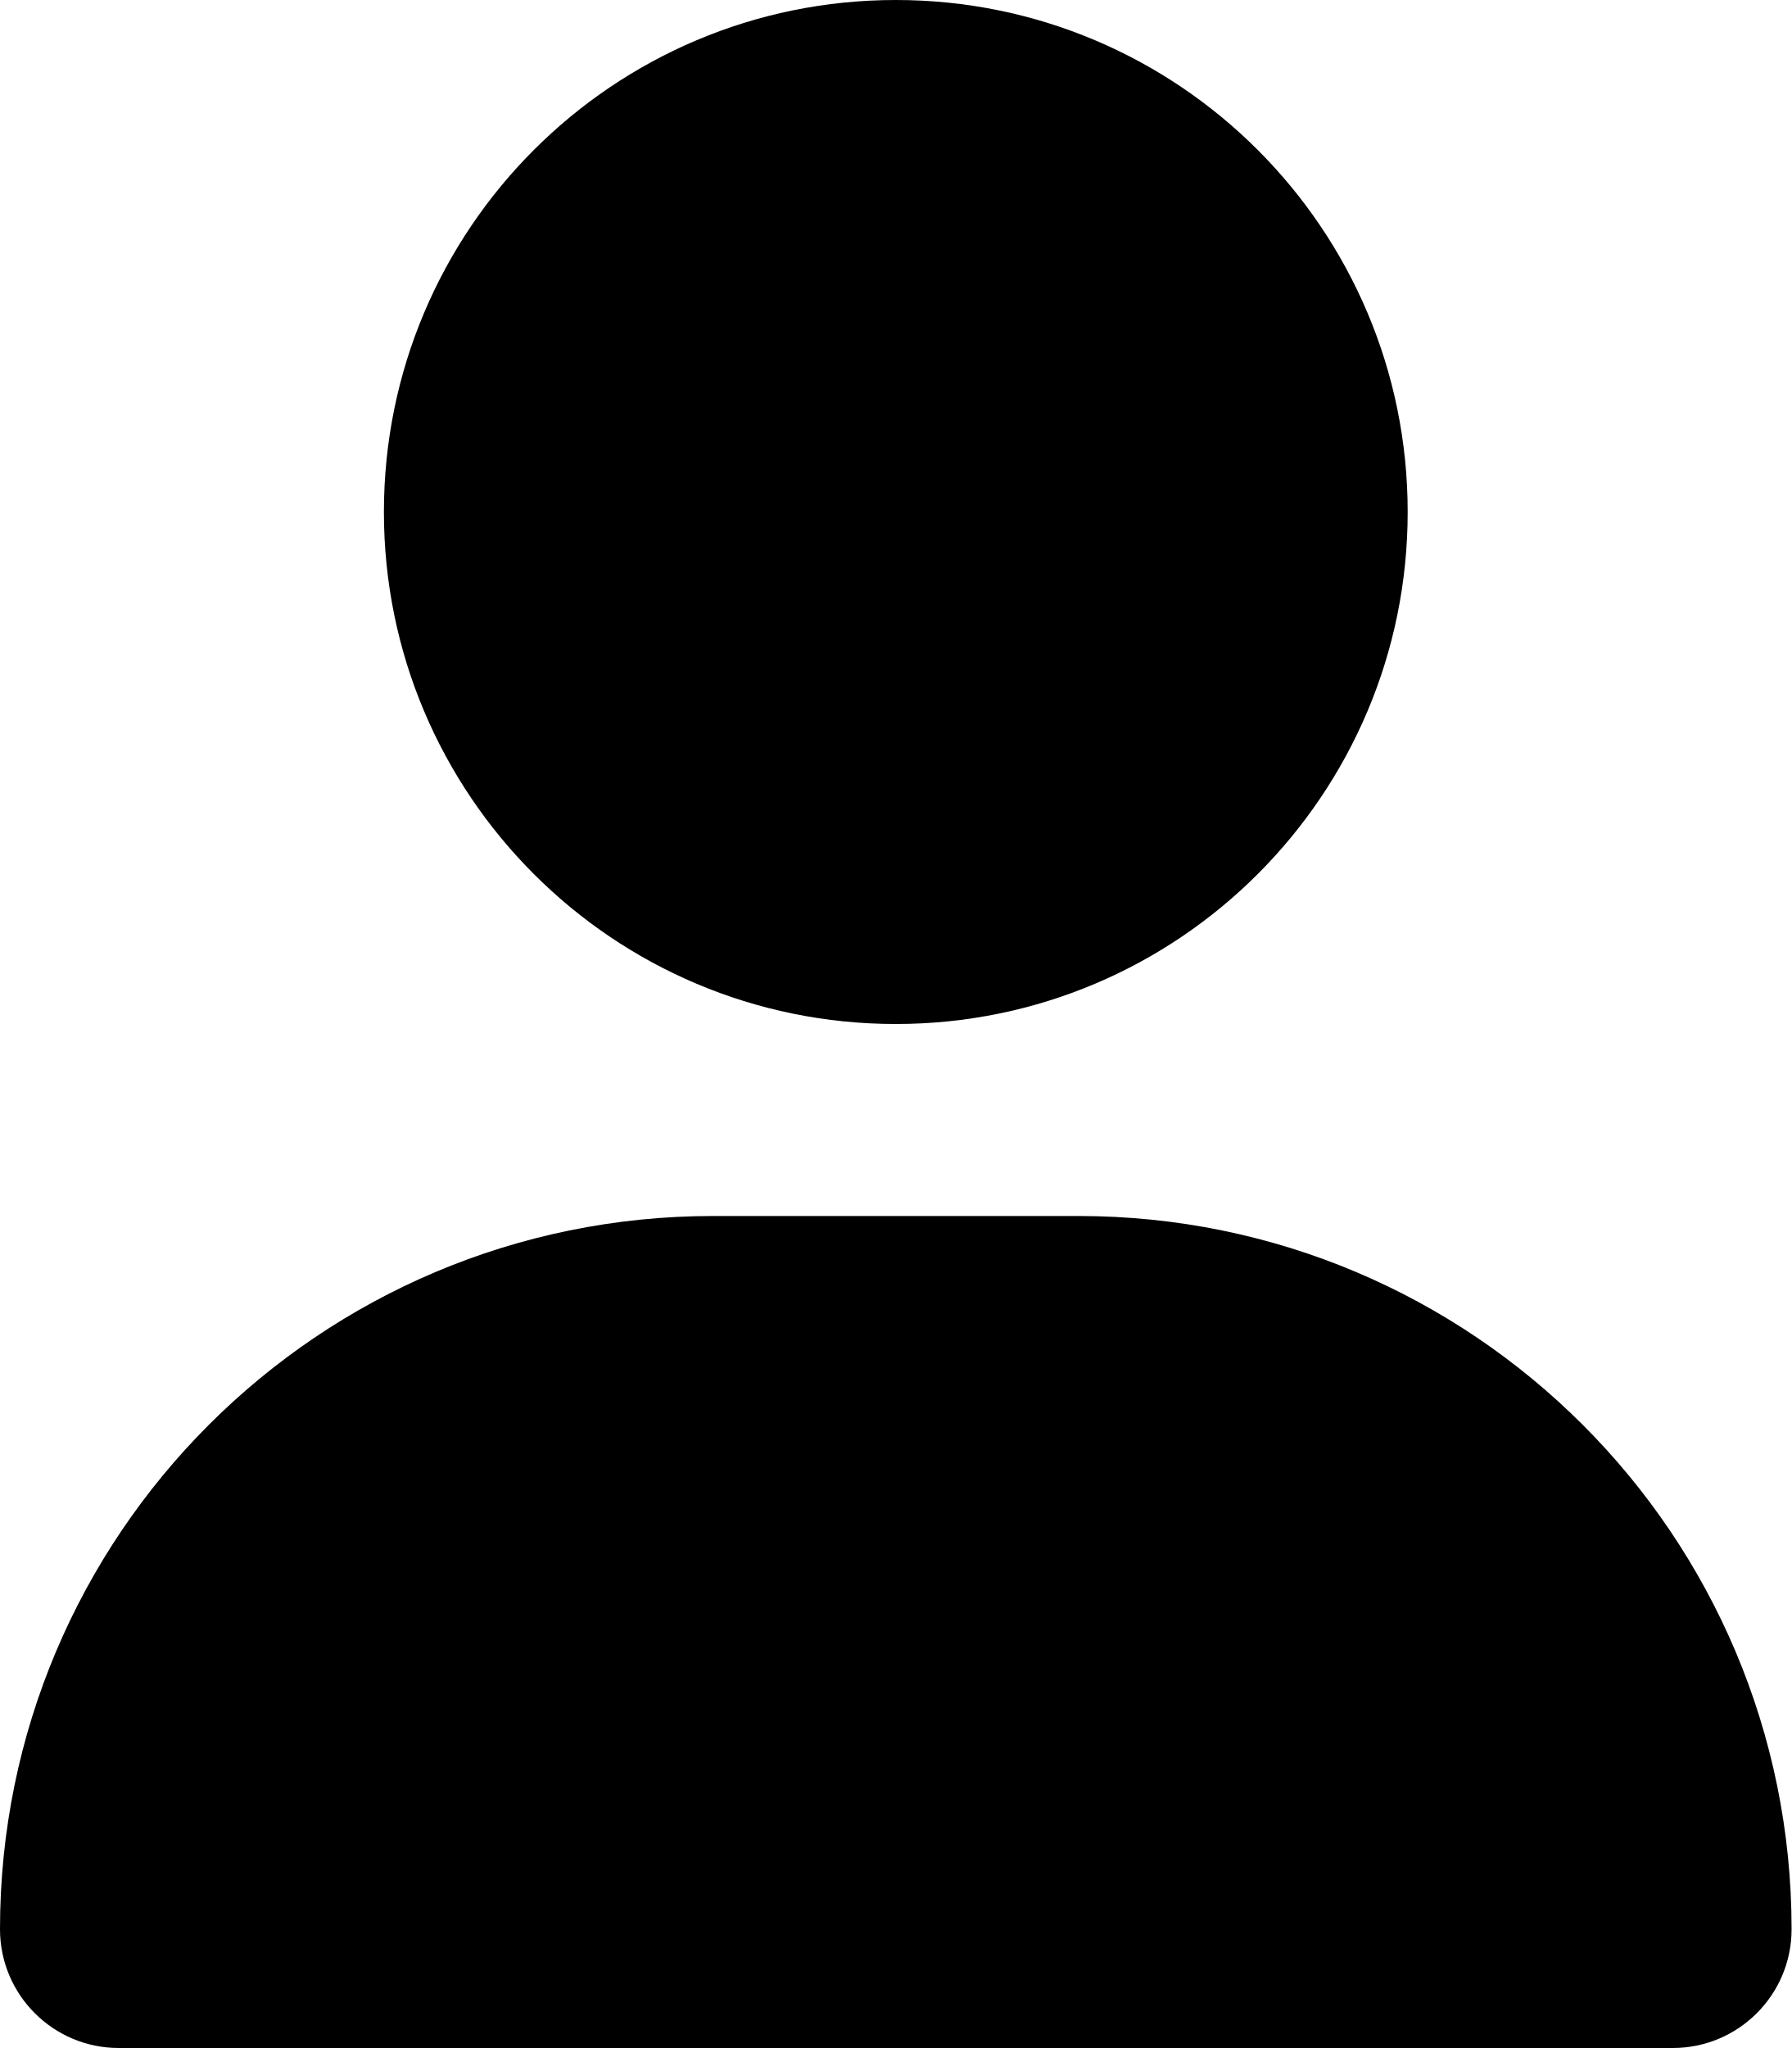
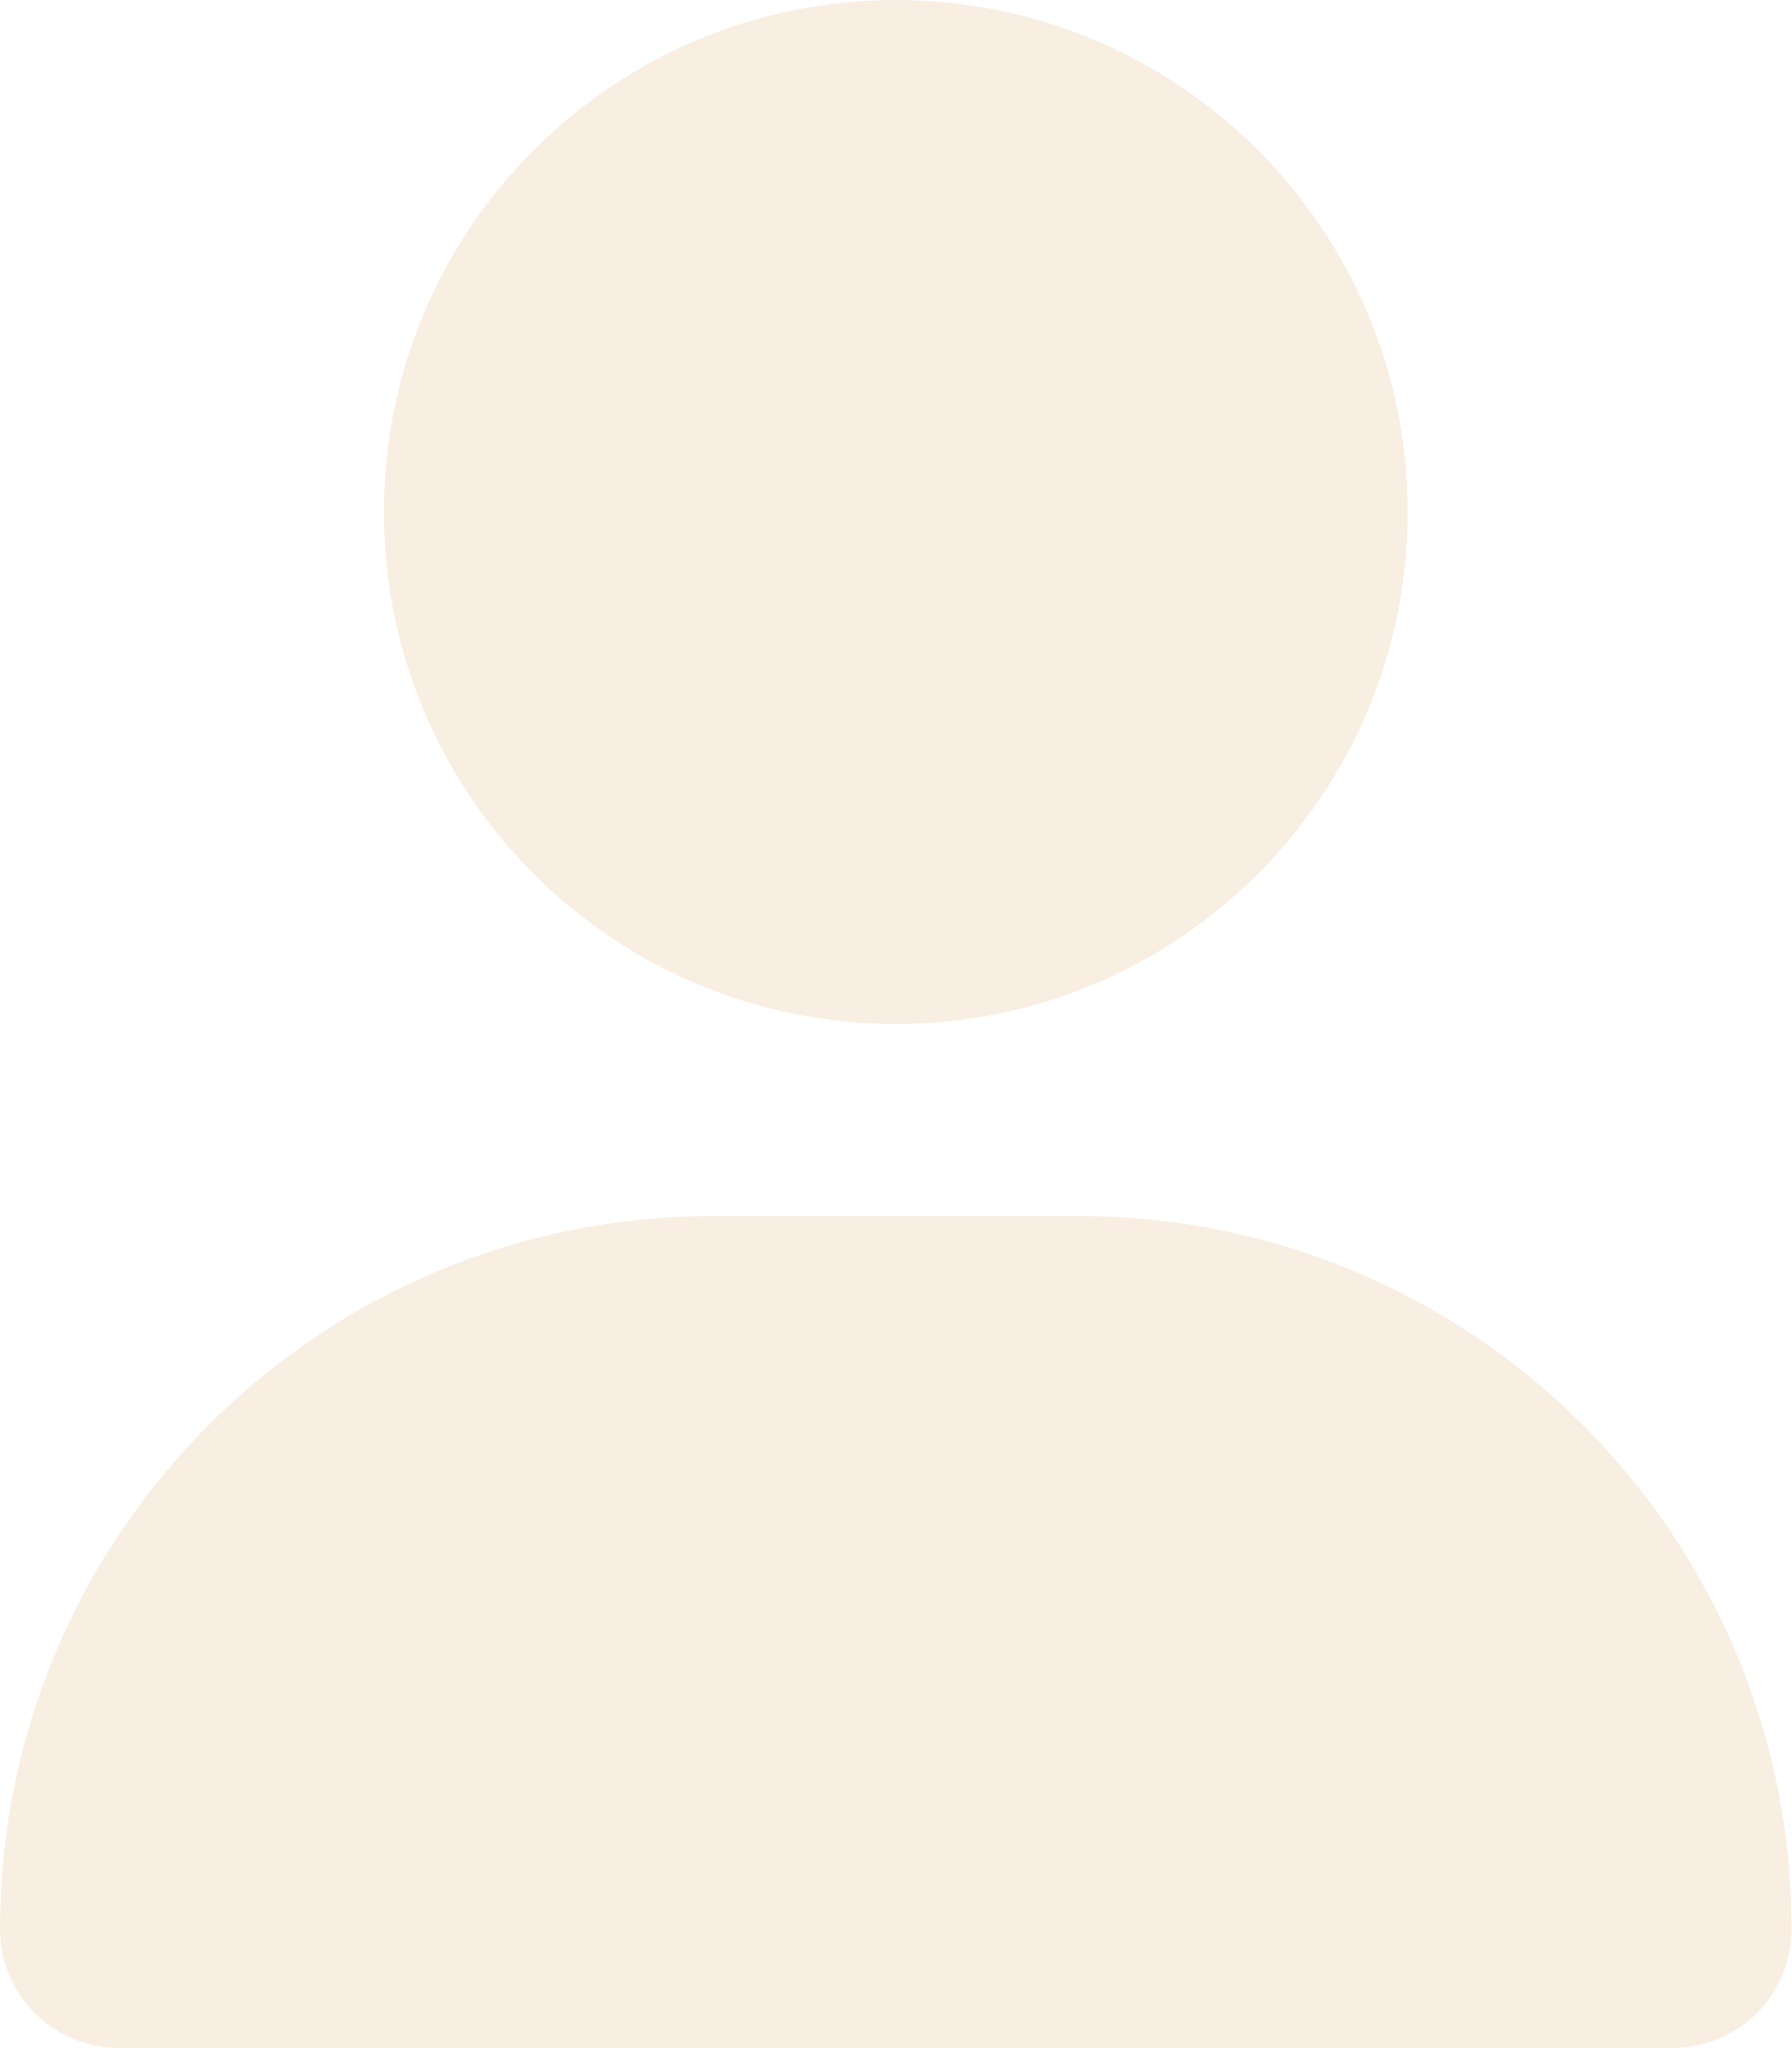
<svg viewBox="0 0 448 512">
-   <path d="M224 256A128 128 0 1 0 224 0a128 128 0 1 0 0 256zm-45.7 48C79.8 304 0 383.8 0 482.3C0 498.7 13.3 512 29.7 512H418.3c16.4 0 29.7-13.3 29.7-29.7C448 383.8 368.2 304 269.7 304H178.3z" />
+   <path d="M224 256A128 128 0 1 0 224 0a128 128 0 1 0 0 256zm-45.7 48C79.8 304 0 383.8 0 482.3C0 498.7 13.3 512 29.7 512H418.3c16.4 0 29.7-13.3 29.7-29.7C448 383.8 368.2 304 269.7 304H178.3z" fill="#f9eee2" />
</svg>
